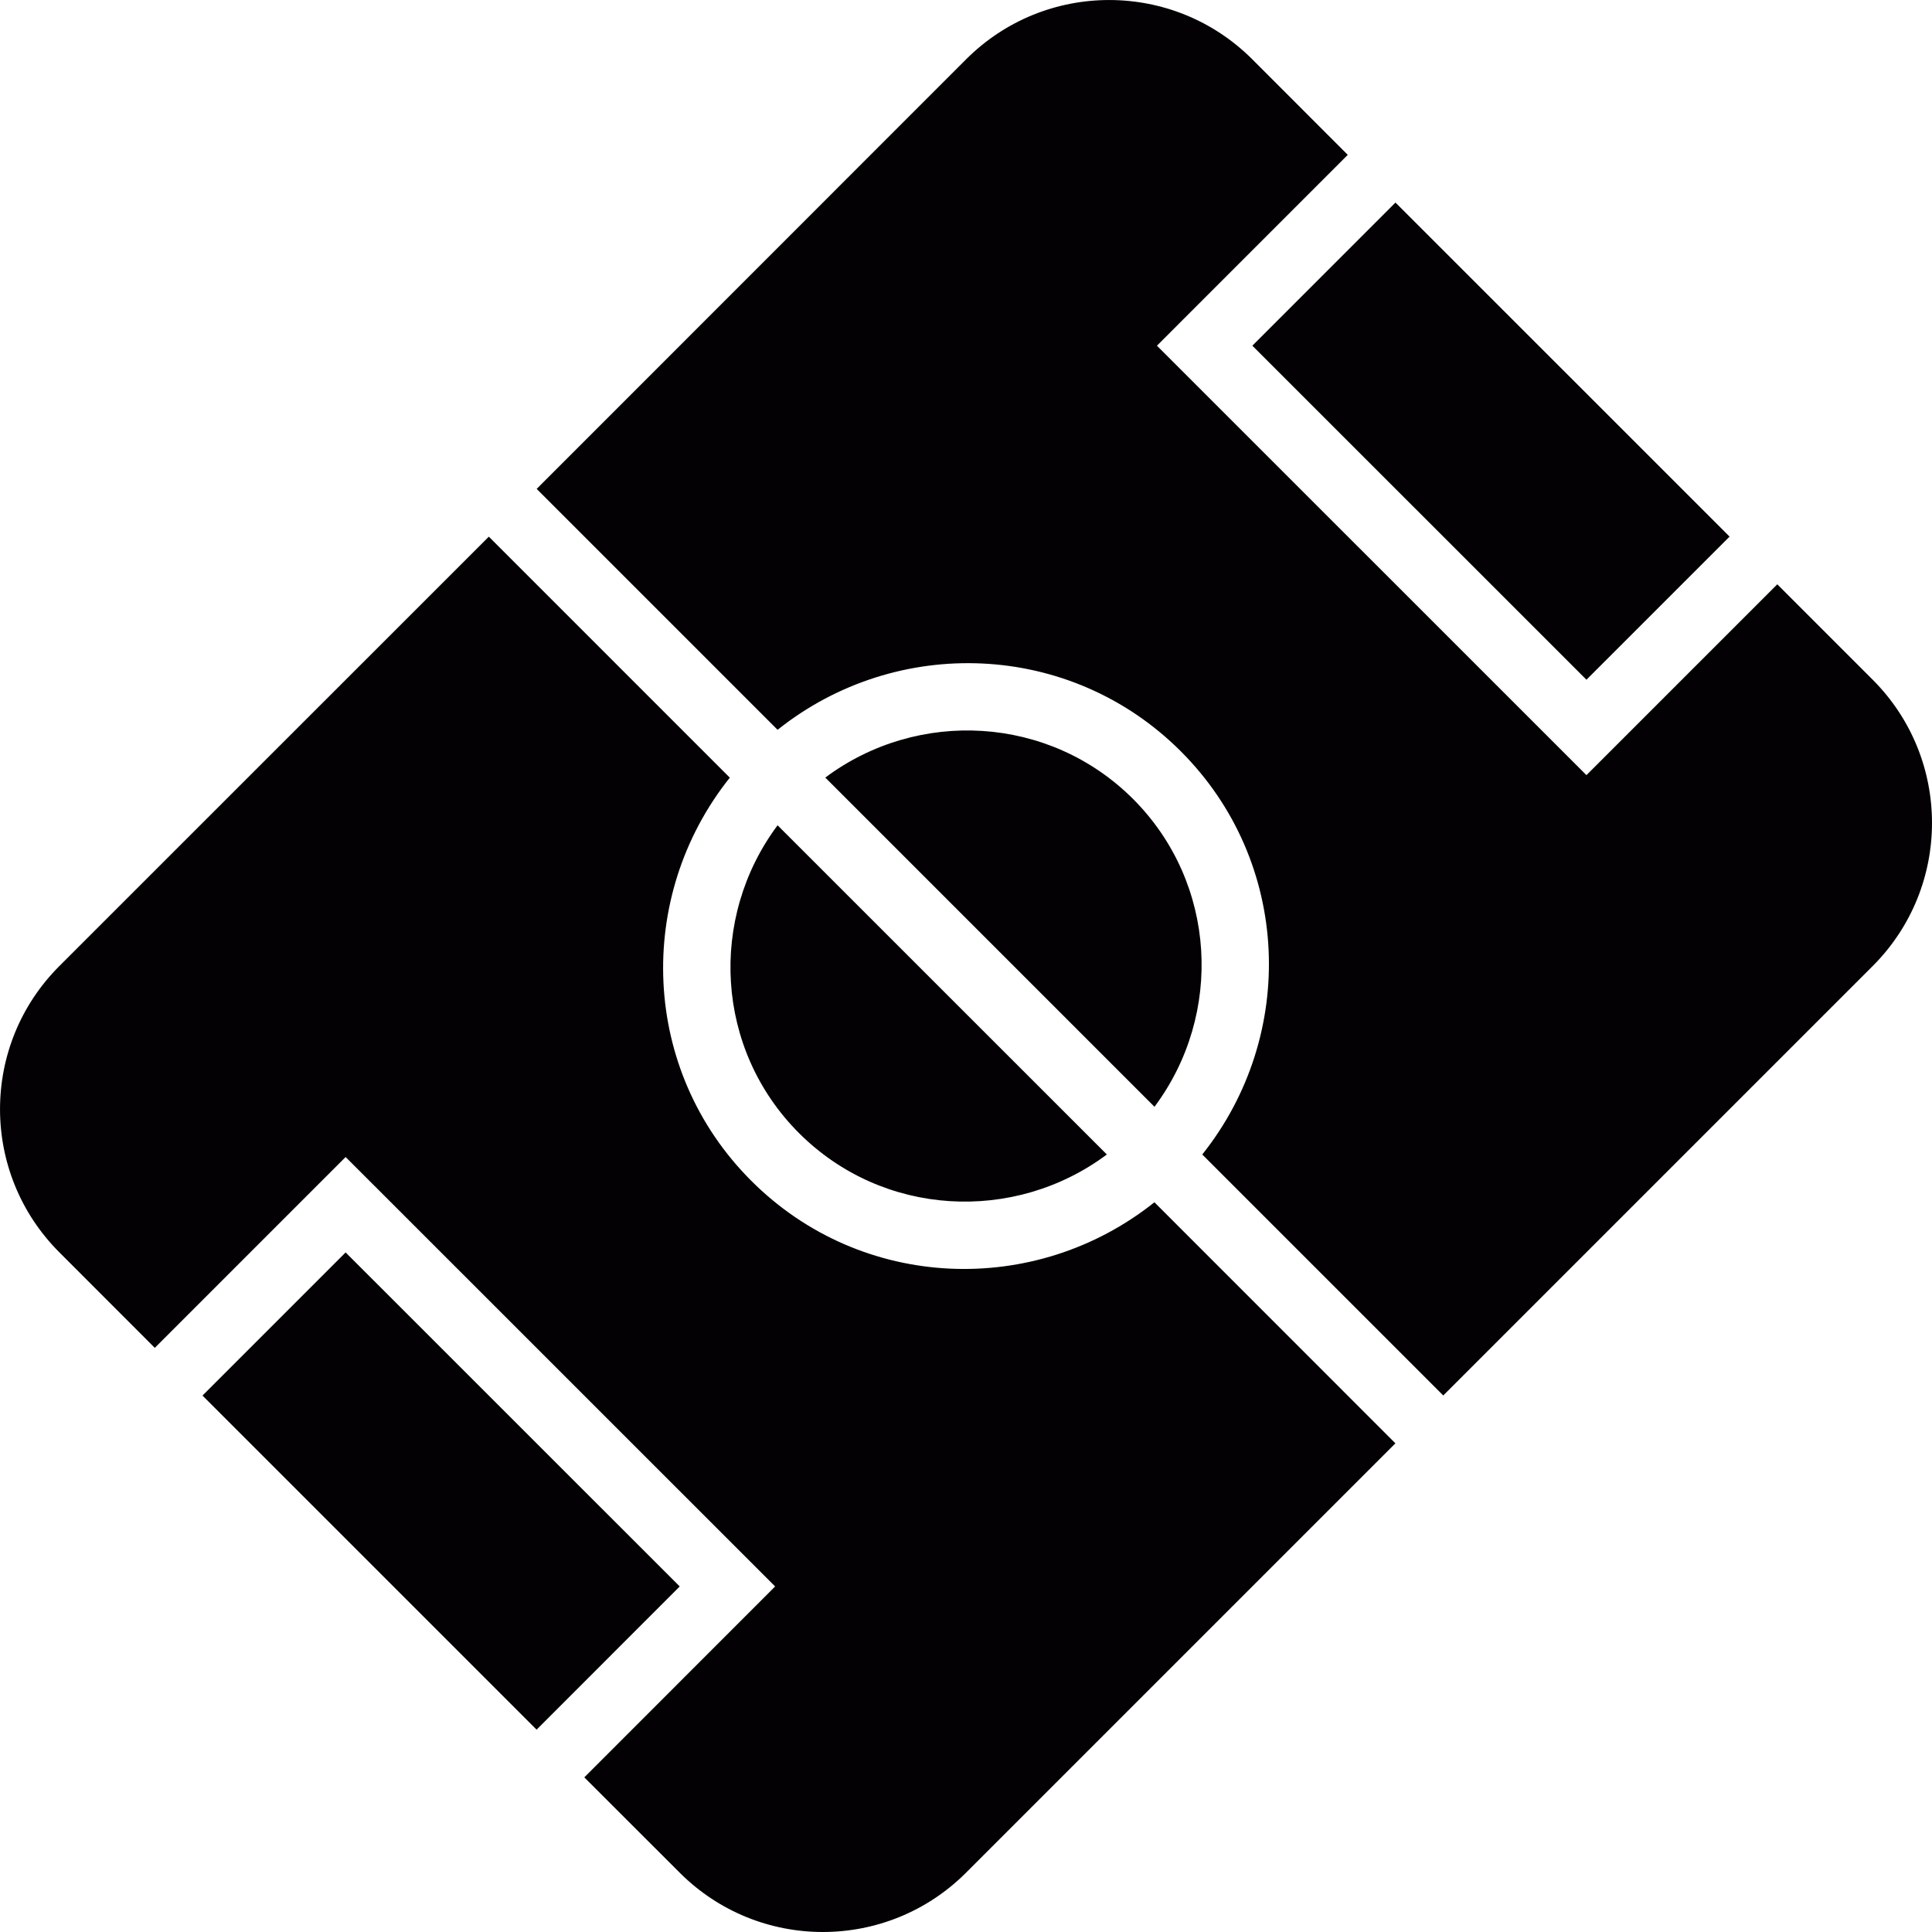
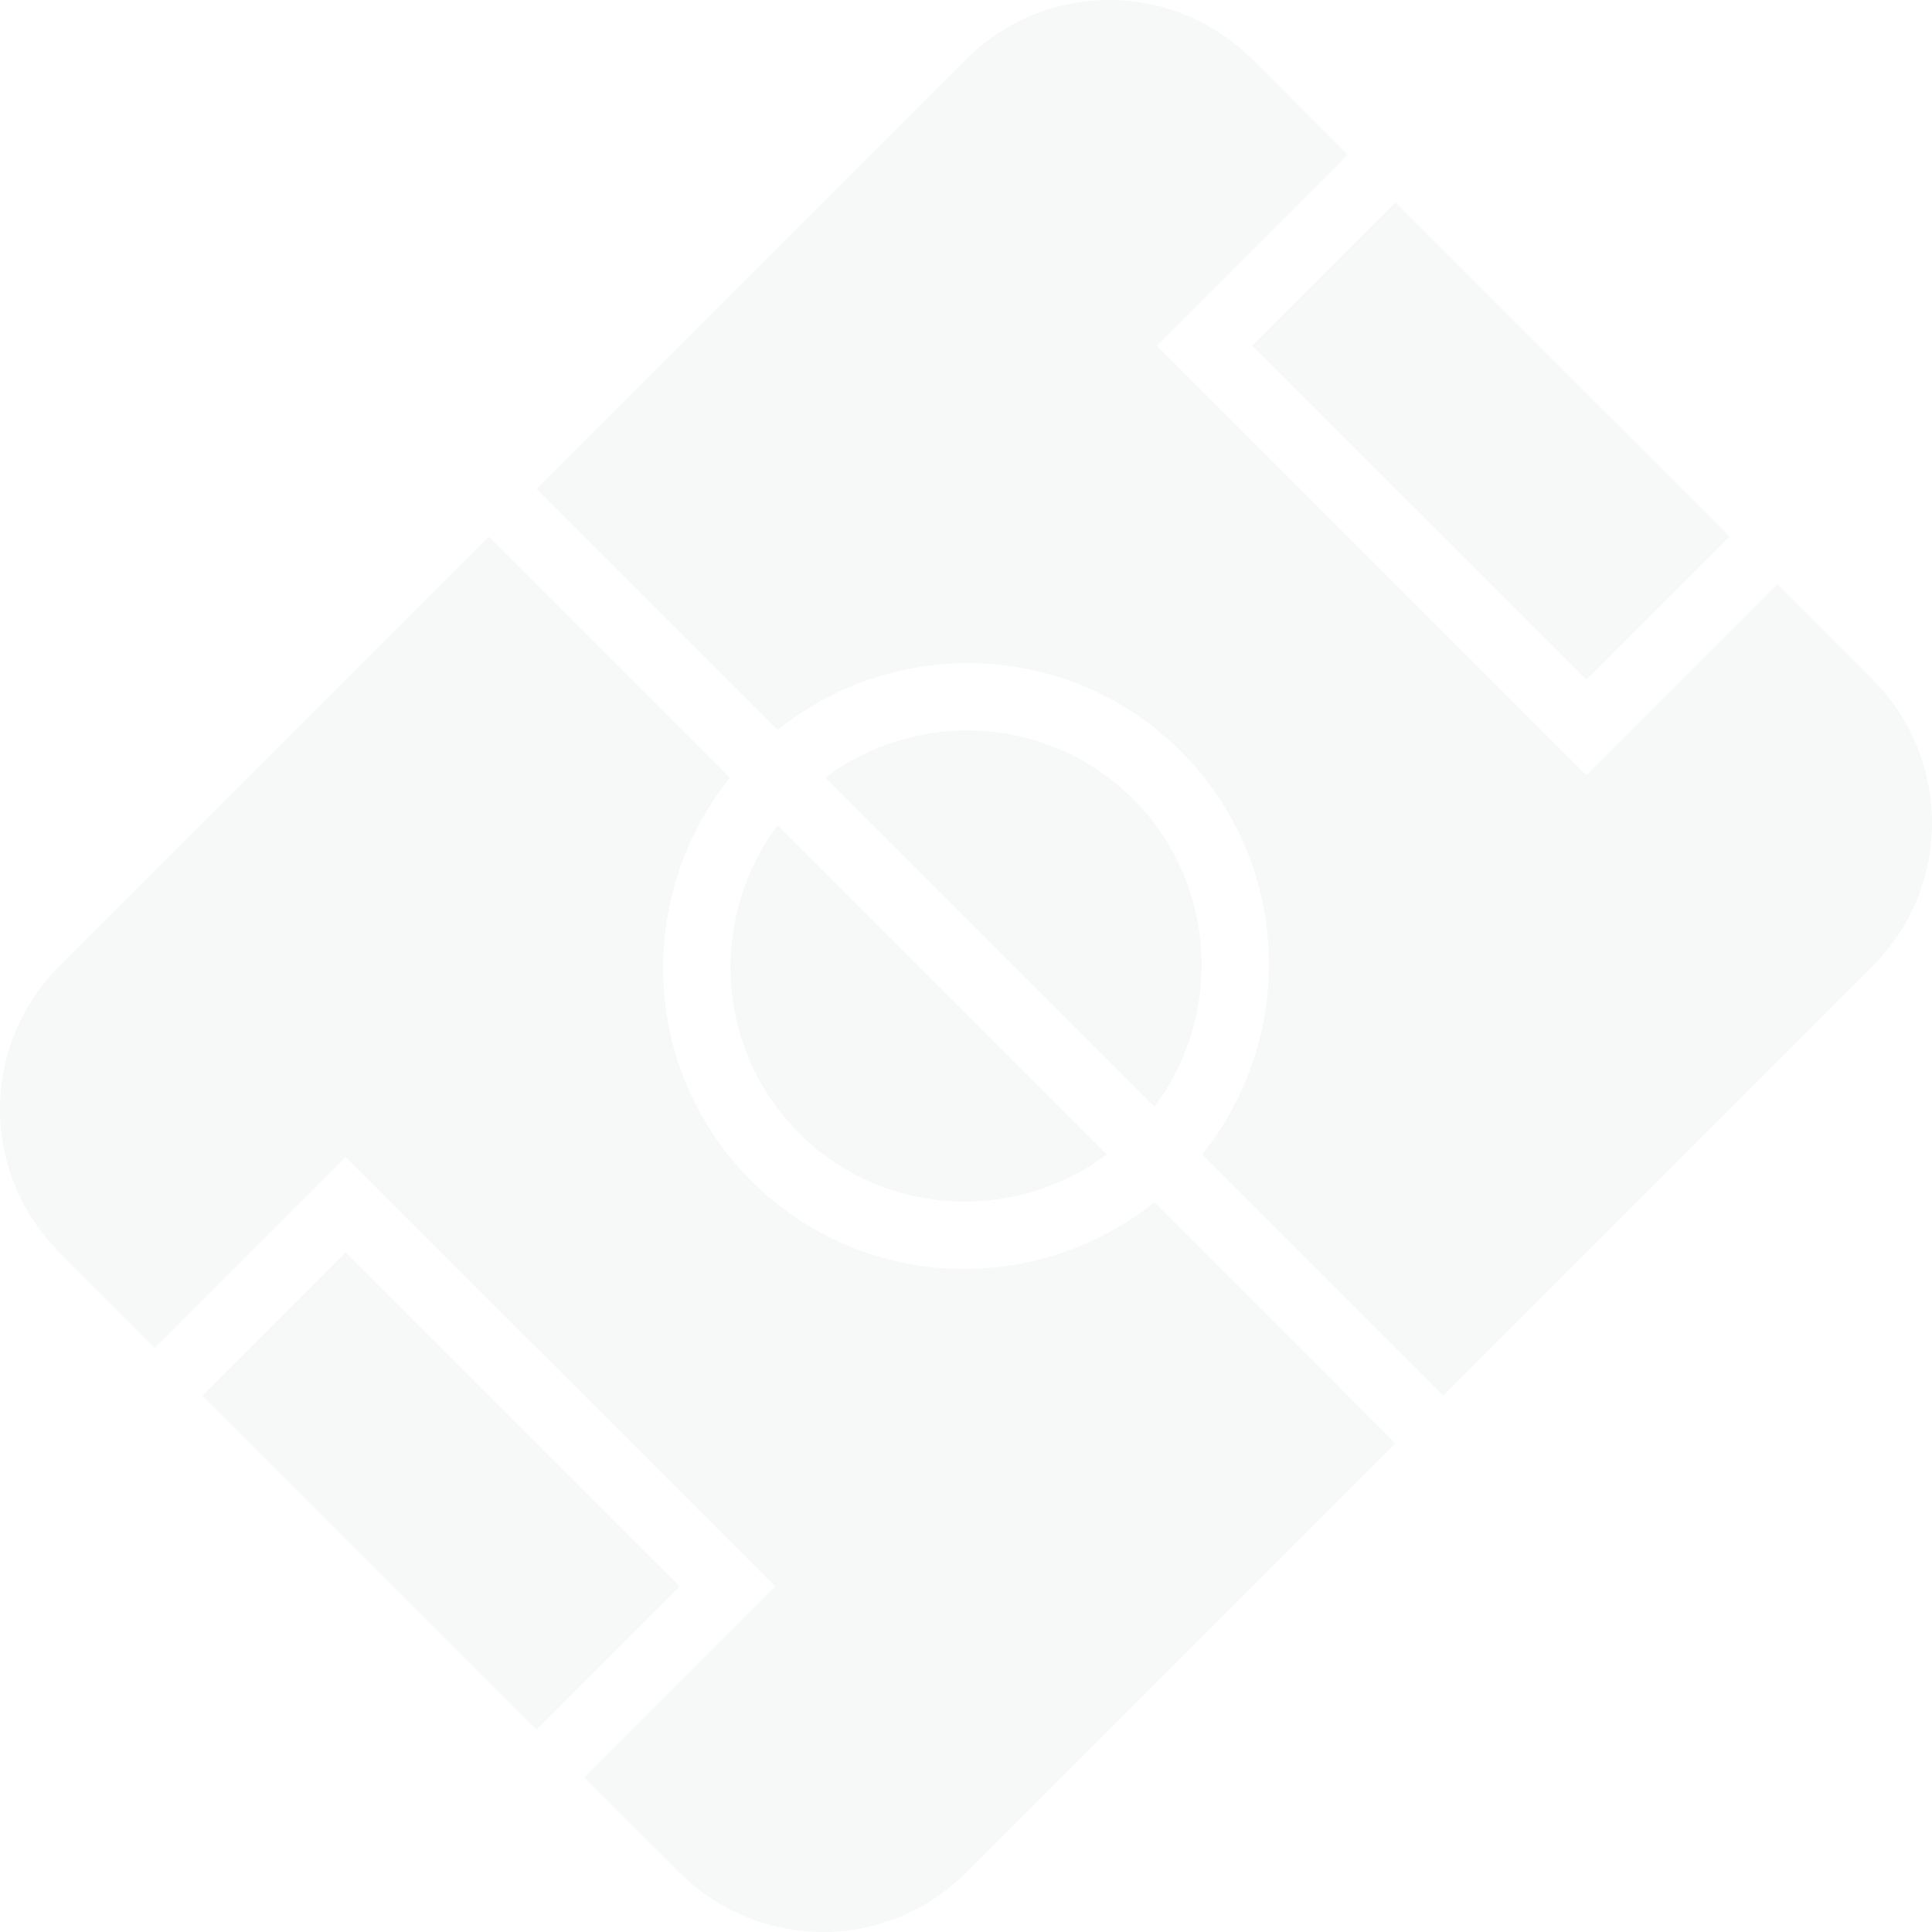
- <svg xmlns="http://www.w3.org/2000/svg" version="1.1" id="Capa_1" x="0px" y="0px" viewBox="0 0 25.999 25.999" style="enable-background:new 0 0 25.999 25.999;" xml:space="preserve">
+ <svg xmlns="http://www.w3.org/2000/svg" version="1.1" id="Capa_1" x="0px" y="0px" viewBox="0 0 25.999 25.999" style="enable-background:new 0 0 25.999 25.999;" xml:space="preserve" width="512px" height="512px">
  <g>
-     <path style="fill:#030104;" d="M15.536,14.894l-4.43-4.43c1.243-0.929,3.011-0.841,4.142,0.288   C16.377,11.883,16.465,13.65,15.536,14.894z M4.651,16.854L2.725,18.78l4.496,4.496l1.926-1.927L4.651,16.854z M21.349,9.147   l1.926-1.926l-4.496-4.495l-1.926,1.926L21.349,9.147z M0.799,16.853l1.284,1.285l2.568-2.568l5.78,5.779l-2.568,2.569l1.284,1.283   c1.064,1.064,2.788,1.064,3.853,0l5.778-5.778l-3.243-3.244c-1.604,1.28-3.94,1.197-5.425-0.289   c-1.486-1.484-1.569-3.82-0.289-5.425L6.578,7.222L0.799,13C-0.266,14.064-0.266,15.788,0.799,16.853z M10.752,15.248   c1.13,1.129,2.898,1.217,4.143,0.288l-4.431-4.43C9.535,12.351,9.623,14.118,10.752,15.248z M13,0.799l-5.778,5.78l3.242,3.242   c1.604-1.279,3.94-1.196,5.426,0.289s1.568,3.821,0.289,5.426l3.243,3.243L25.201,13c1.064-1.064,1.064-2.788,0-3.853l-1.284-1.284   l-2.568,2.568l-5.78-5.779l2.568-2.568l-1.284-1.285C15.788-0.266,14.064-0.266,13,0.799z" />
+     <g>
+       <path d="M15.536,14.894l-4.43-4.43c1.243-0.929,3.011-0.841,4.142,0.288   C16.377,11.883,16.465,13.65,15.536,14.894z M4.651,16.854L2.725,18.78l4.496,4.496l1.926-1.927L4.651,16.854z M21.349,9.147   l1.926-1.926l-4.496-4.495l-1.926,1.926L21.349,9.147z M0.799,16.853l1.284,1.285l2.568-2.568l5.78,5.779l-2.568,2.569l1.284,1.283   c1.064,1.064,2.788,1.064,3.853,0l5.778-5.778l-3.243-3.244c-1.604,1.28-3.94,1.197-5.425-0.289   c-1.486-1.484-1.569-3.82-0.289-5.425L6.578,7.222L0.799,13C-0.266,14.064-0.266,15.788,0.799,16.853z M10.752,15.248   c1.13,1.129,2.898,1.217,4.143,0.288l-4.431-4.43C9.535,12.351,9.623,14.118,10.752,15.248z M13,0.799l-5.778,5.78l3.242,3.242   c1.604-1.279,3.94-1.196,5.426,0.289s1.568,3.821,0.289,5.426l3.243,3.243L25.201,13c1.064-1.064,1.064-2.788,0-3.853l-1.284-1.284   l-2.568,2.568l-5.78-5.779l2.568-2.568l-1.284-1.285C15.788-0.266,14.064-0.266,13,0.799z" data-original="#030104" class="active-path" data-old_color="#F3FCF5" fill="#F6F9F7" />
+     </g>
  </g>
-   <g>
- </g>
-   <g>
- </g>
-   <g>
- </g>
-   <g>
- </g>
-   <g>
- </g>
-   <g>
- </g>
-   <g>
- </g>
-   <g>
- </g>
-   <g>
- </g>
-   <g>
- </g>
-   <g>
- </g>
-   <g>
- </g>
-   <g>
- </g>
-   <g>
- </g>
-   <g>
- </g>
</svg>
